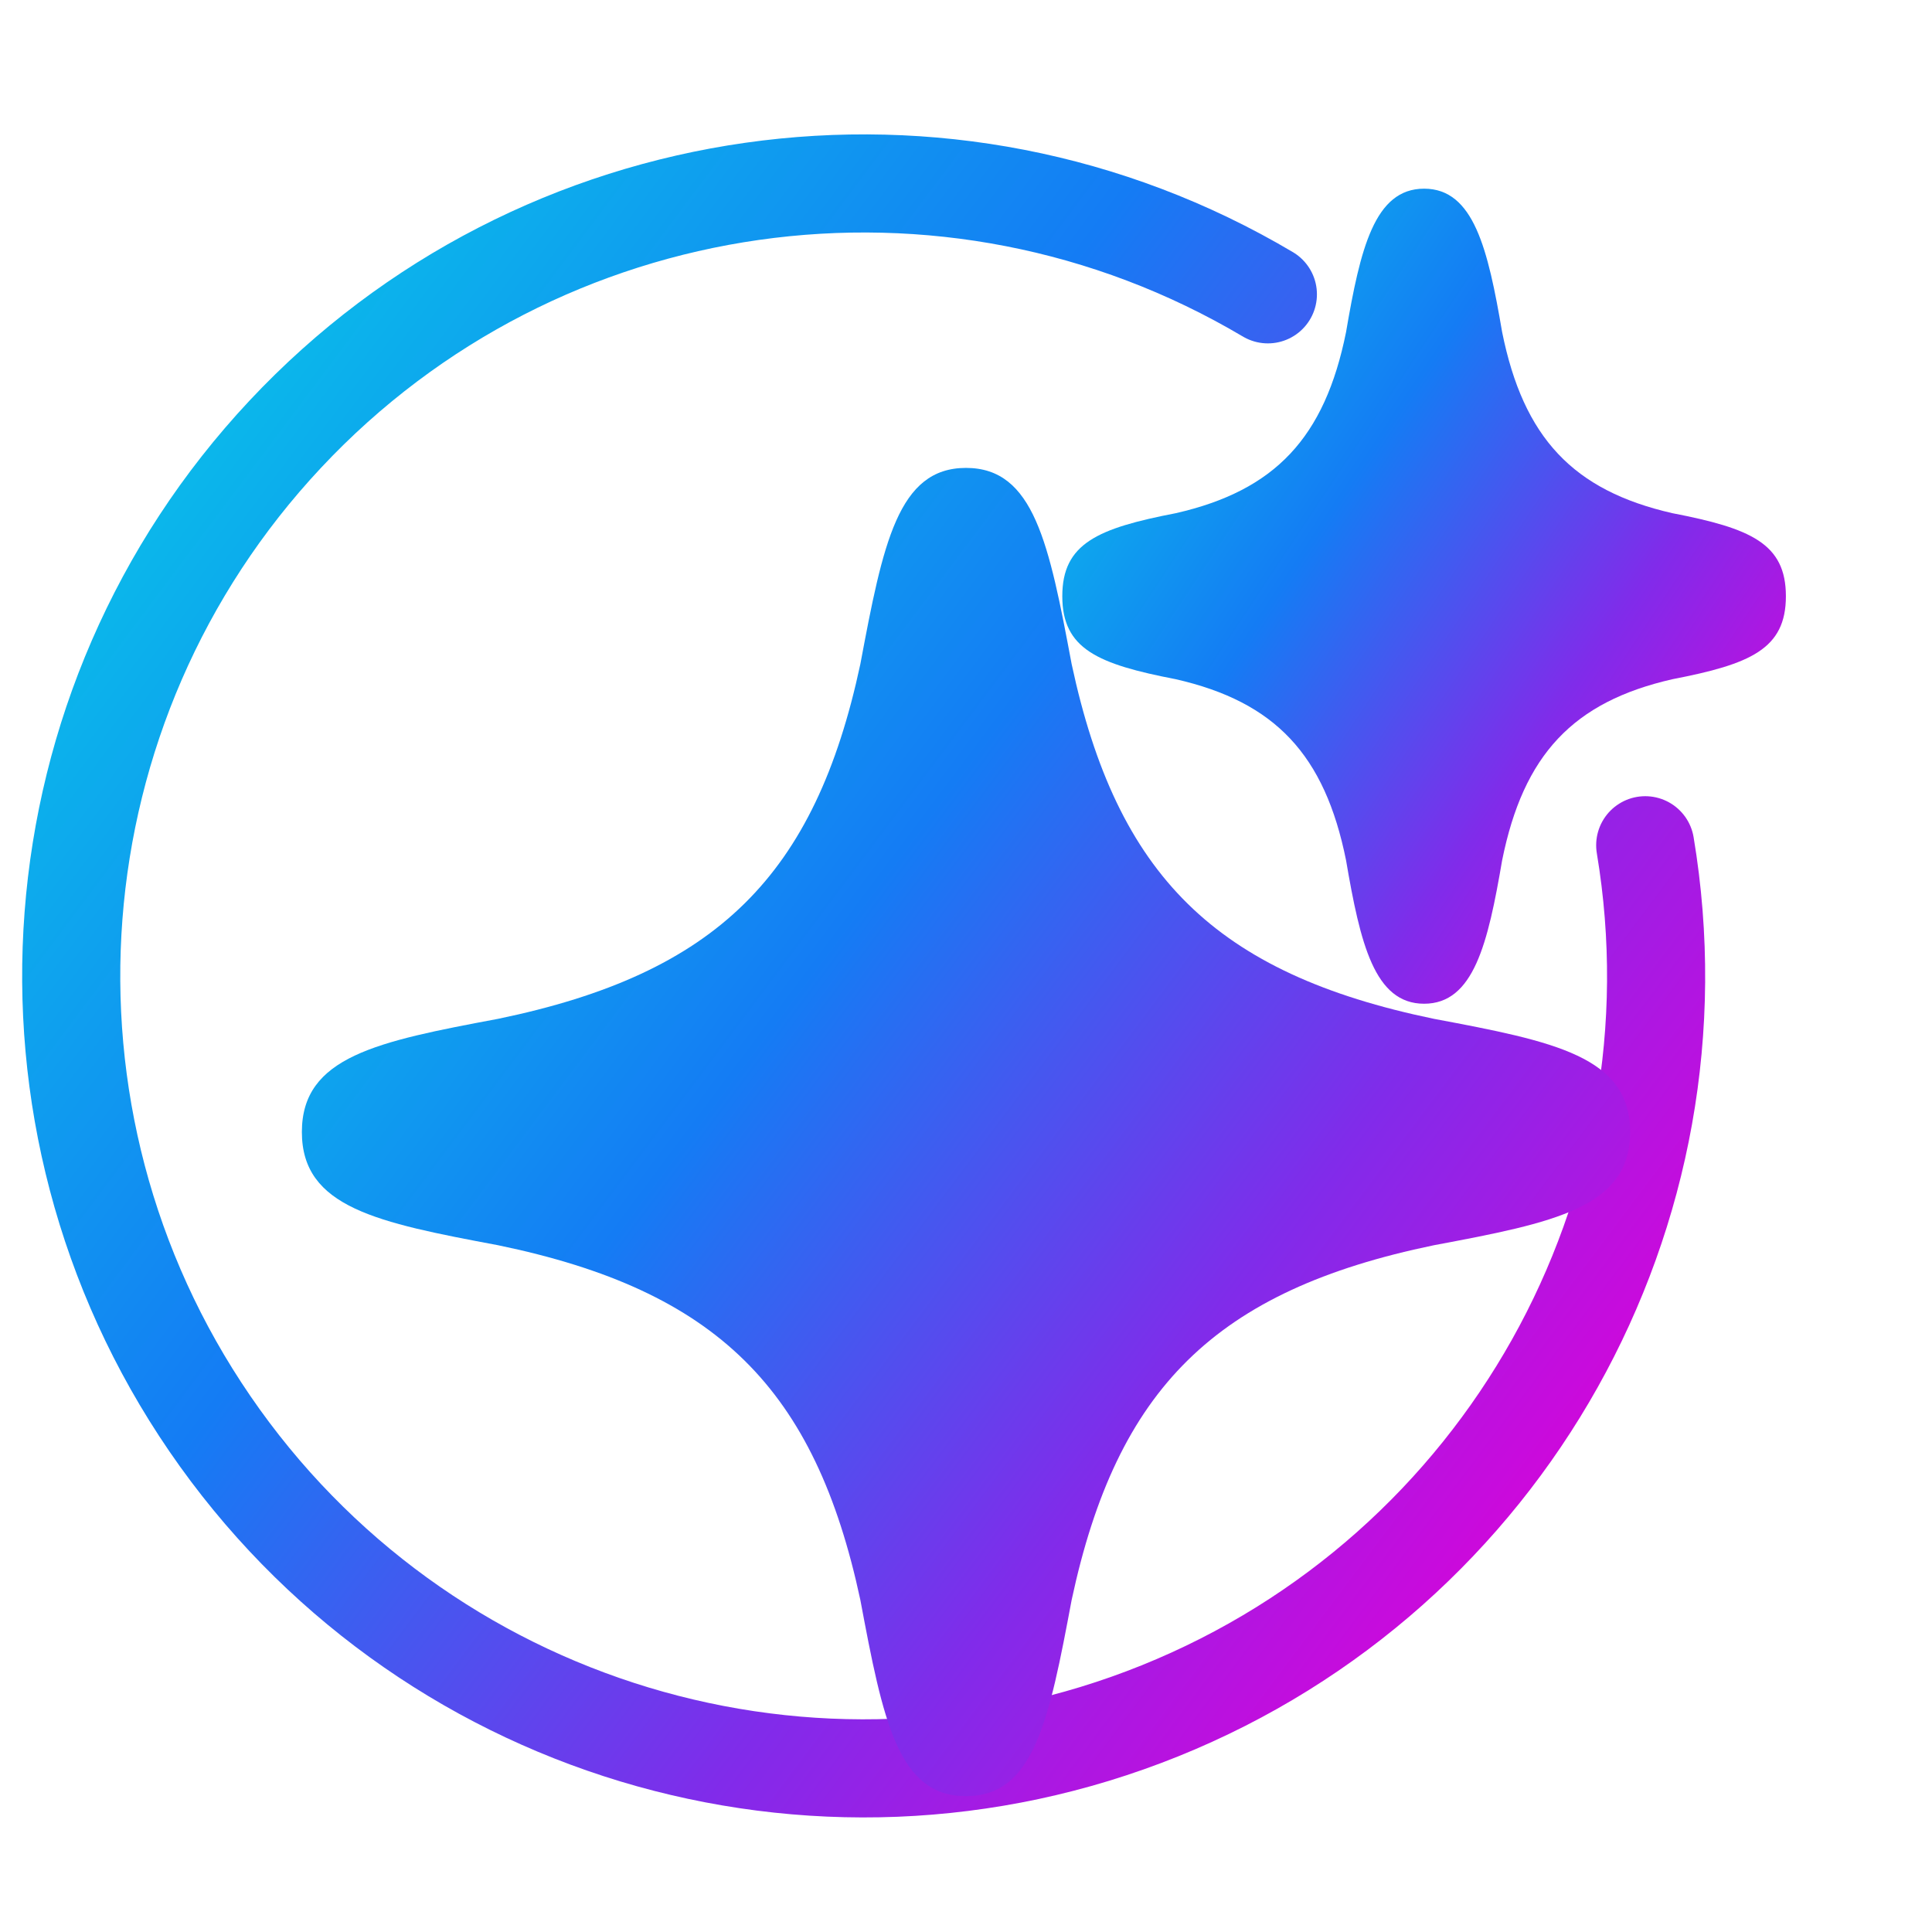
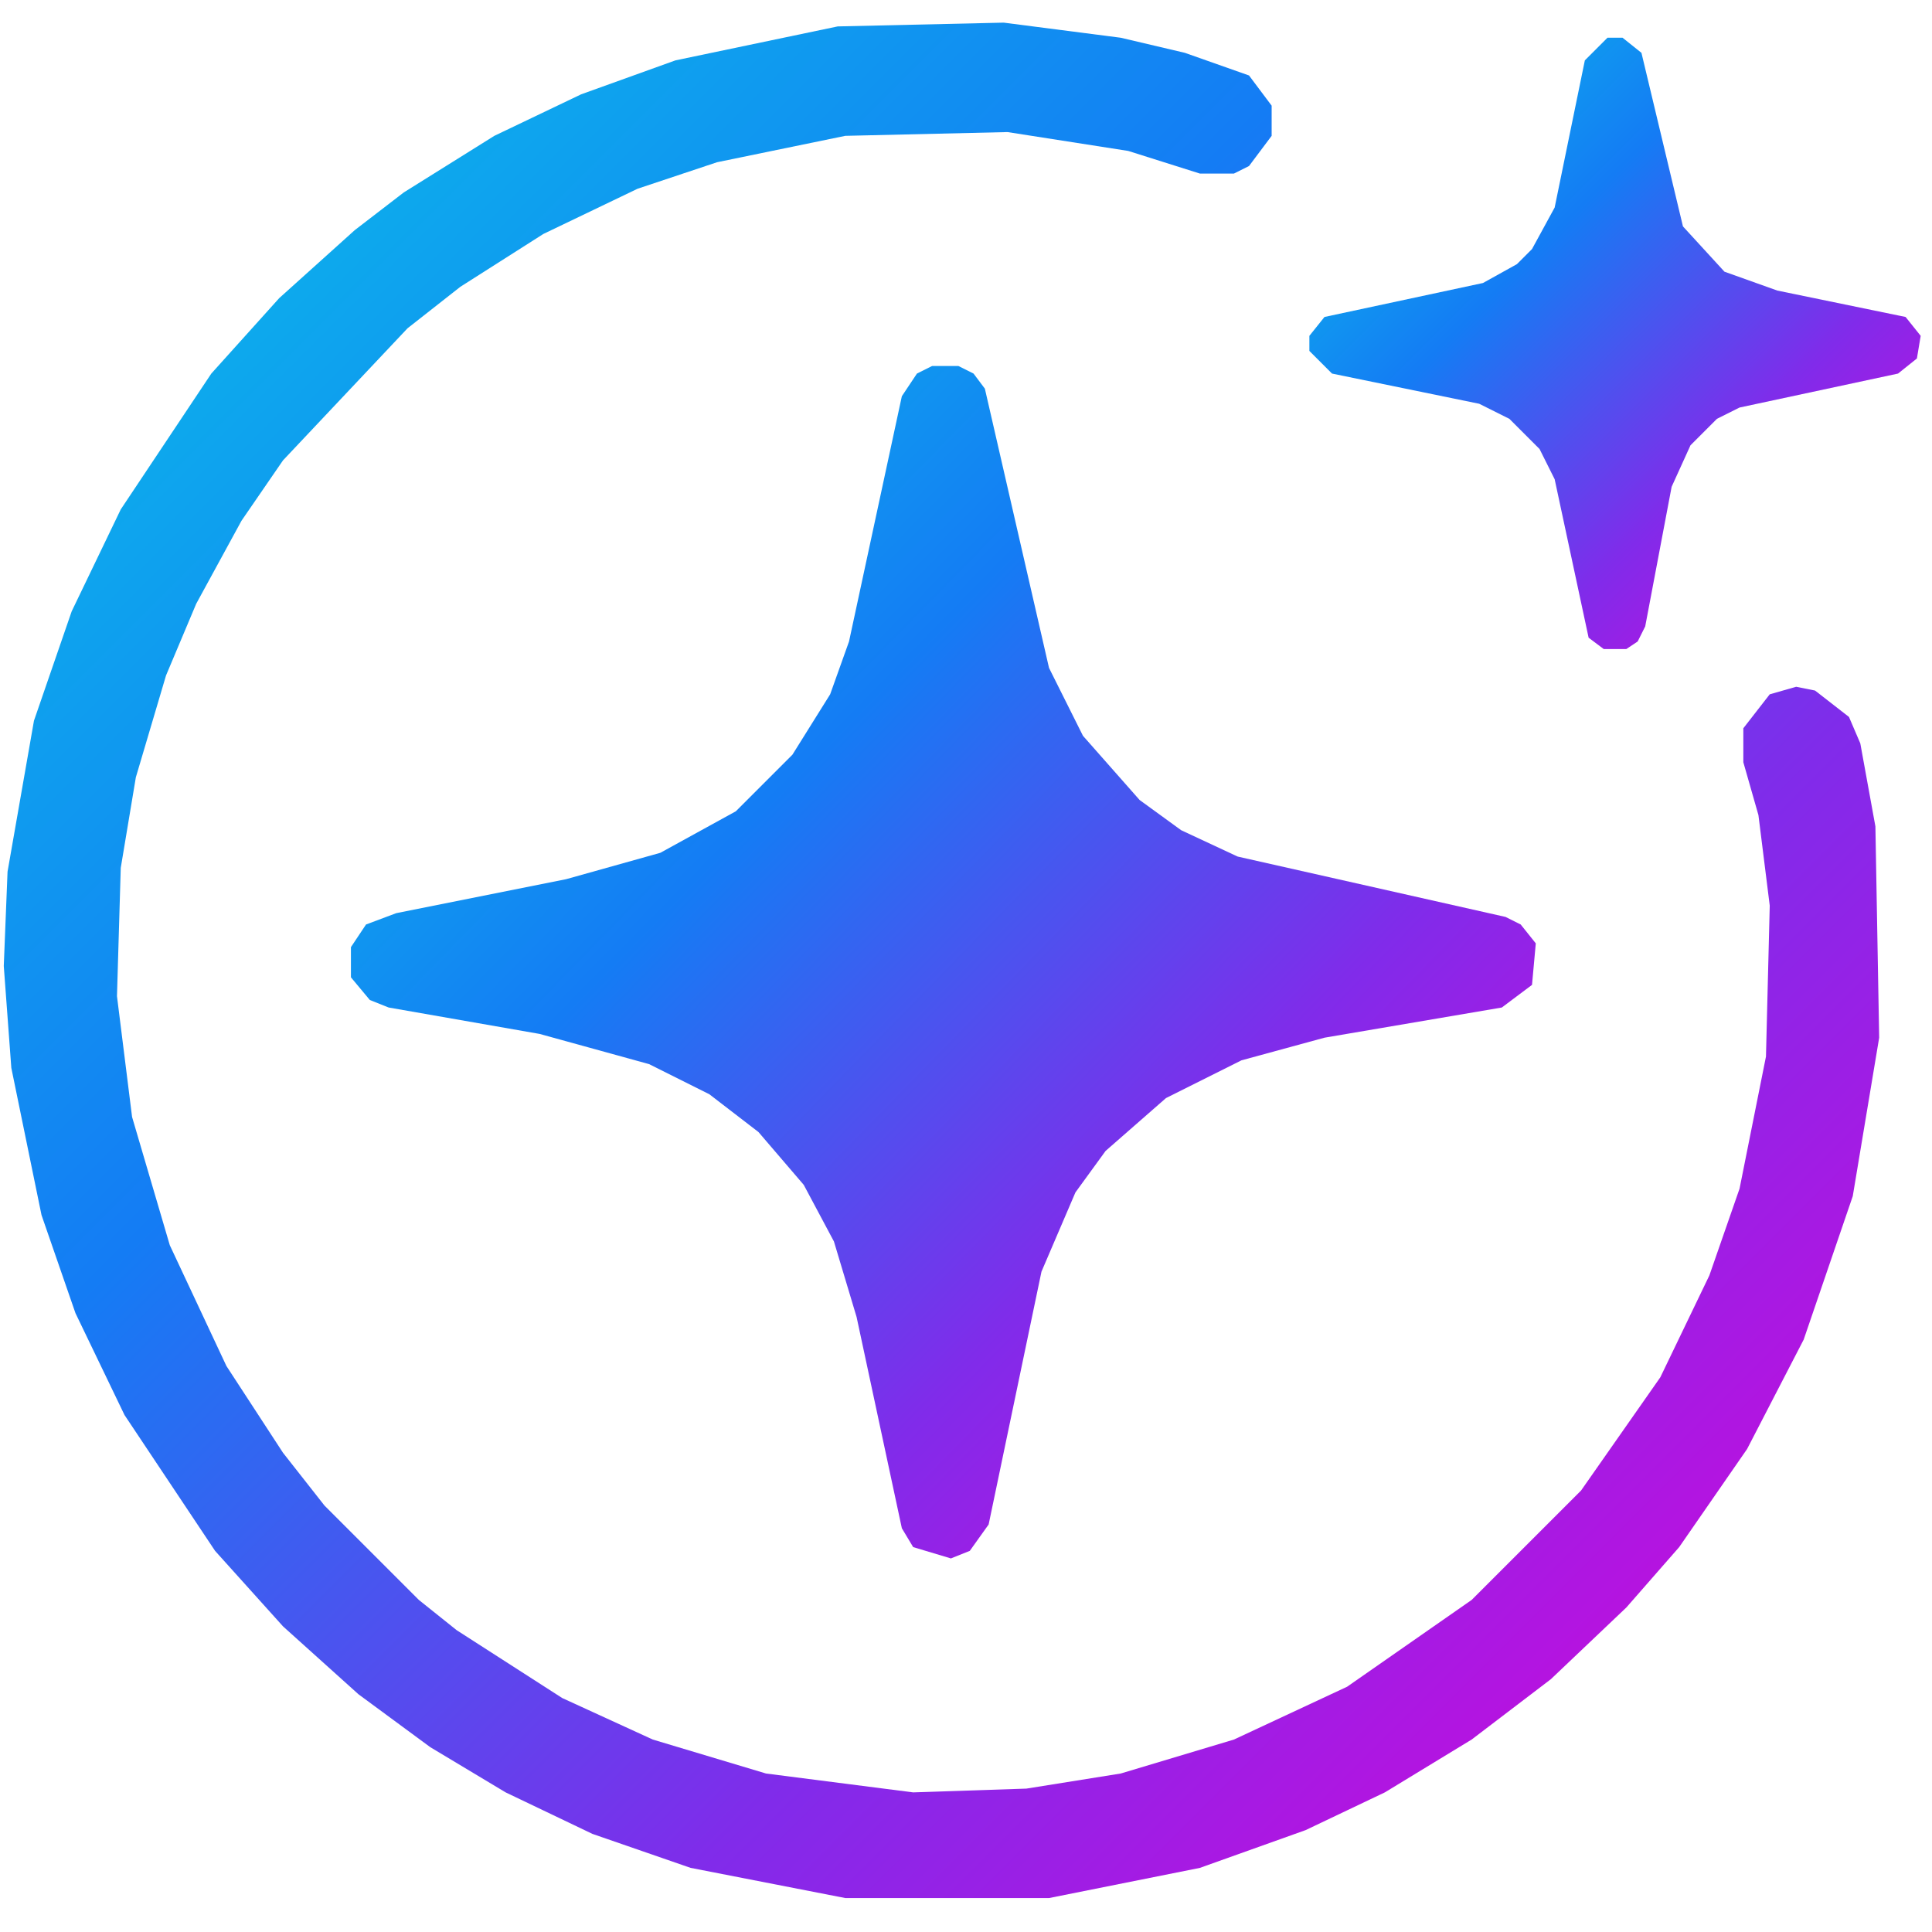
- <svg xmlns="http://www.w3.org/2000/svg" viewBox="0 0 256 256" role="img" aria-labelledby="title">
+ <svg xmlns="http://www.w3.org/2000/svg" viewBox="0 0 512 512" role="img" aria-labelledby="title">
  <defs>
-     <linearGradient id="spark" x1="0%" y1="10%" x2="100%" y2="85%">
+     <linearGradient id="ngGradient" x1="0%" y1="0%" x2="100%" y2="100%">
      <stop offset="0%" stop-color="#08c8e8" />
-       <stop offset="38%" stop-color="#147cf4" />
-       <stop offset="70%" stop-color="#812bea" />
+       <stop offset="36%" stop-color="#147cf4" />
+       <stop offset="68%" stop-color="#812bea" />
      <stop offset="100%" stop-color="#e000d8" />
    </linearGradient>
  </defs>
-   <path d="M168 39 A105 105 0 1 0 218 112" fill="none" stroke="url(#spark)" stroke-width="13" stroke-linecap="round" />
-   <path d="M128 72  C137 72 139 82 142 98  C148 126 161 139 190 145  C206 148 216 150 216 160  C216 170 206 172 190 175  C161 181 148 194 142 222  C139 238 137 248 128 248  C119 248 117 238 114 222  C108 194 95 181 66 175  C50 172 40 170 40 160  C40 150 50 148 66 145  C95 139 108 126 114 98  C117 82 119 72 128 72Z" fill="url(#spark)" transform="translate(0 -10)" />
-   <path d="M205 25  C212 25 214 33 216 44  C219 58 226 65 240 68  C251 70 256 72 256 79  C256 86 251 88 240 90  C226 93 219 100 216 114  C214 125 212 133 205 133  C198 133 196 125 194 114  C191 100 184 93 170 90  C159 88 154 86 154 79  C154 72 159 70 170 68  C184 65 191 58 194 44  C196 33 198 25 205 25Z" fill="url(#spark)" transform="translate(-4 0) scale(.94 1)" />
+   <path fill="url(#ngGradient)" d="M222 7 L179 16 L154 25 L131 36 L107 51 L94 61 L74 79 L56 99 L32 135 L19 162 L9 191 L2 231 L1 256 L3 283 L11 322 L20 348 L33 375 L57 411 L75 431 L95 449 L114 463 L134 475 L157 486 L183 495 L224 503 L278 503 L318 495 L346 485 L367 475 L390 461 L411 445 L431 426 L445 410 L463 384 L478 355 L491 317 L498 275 L497 219 L493 197 L490 190 L481 183 L476 182 L469 184 L462 193 L462 202 L466 216 L469 240 L468 280 L461 315 L453 338 L440 365 L419 395 L390 424 L357 447 L327 461 L297 470 L272 474 L242 475 L203 470 L173 461 L149 450 L121 432 L111 424 L86 399 L75 385 L60 362 L45 330 L35 296 L31 264 L32 230 L36 206 L44 179 L52 160 L64 138 L75 122 L108 87 L122 76 L144 62 L169 50 L190 43 L224 36 L267 35 L299 40 L318 46 L327 46 L331 44 L337 36 L337 28 L331 20 L314 14 L297 10 L266 6Z" />
+   <path fill="url(#ngGradient)" d="M247 97 L243 99 L239 105 L225 170 L220 184 L210 200 L195 215 L175 226 L150 233 L105 242 L97 245 L93 251 L93 259 L98 265 L103 267 L143 274 L172 282 L188 290 L201 300 L213 314 L221 329 L227 349 L239 405 L242 410 L252 413 L257 411 L262 404 L276 337 L285 316 L293 305 L309 291 L329 281 L351 275 L398 267 L406 261 L407 250 L403 245 L399 243 L328 227 L313 220 L302 212 L287 195 L278 177 L261 103 L258 99 L254 97Z" />
+   <path fill="url(#ngGradient)" d="M426 10 L420 16 L412 55 L406 66 L402 70 L393 75 L351 84 L347 89 L347 93 L353 99 L392 107 L400 111 L408 119 L412 127 L421 169 L425 172 L431 172 L434 170 L436 166 L443 129 L448 118 L455 111 L461 108 L503 99 L508 95 L509 89 L505 84 L471 77 L457 72 L446 60 L435 14 L430 10Z" />
</svg>
